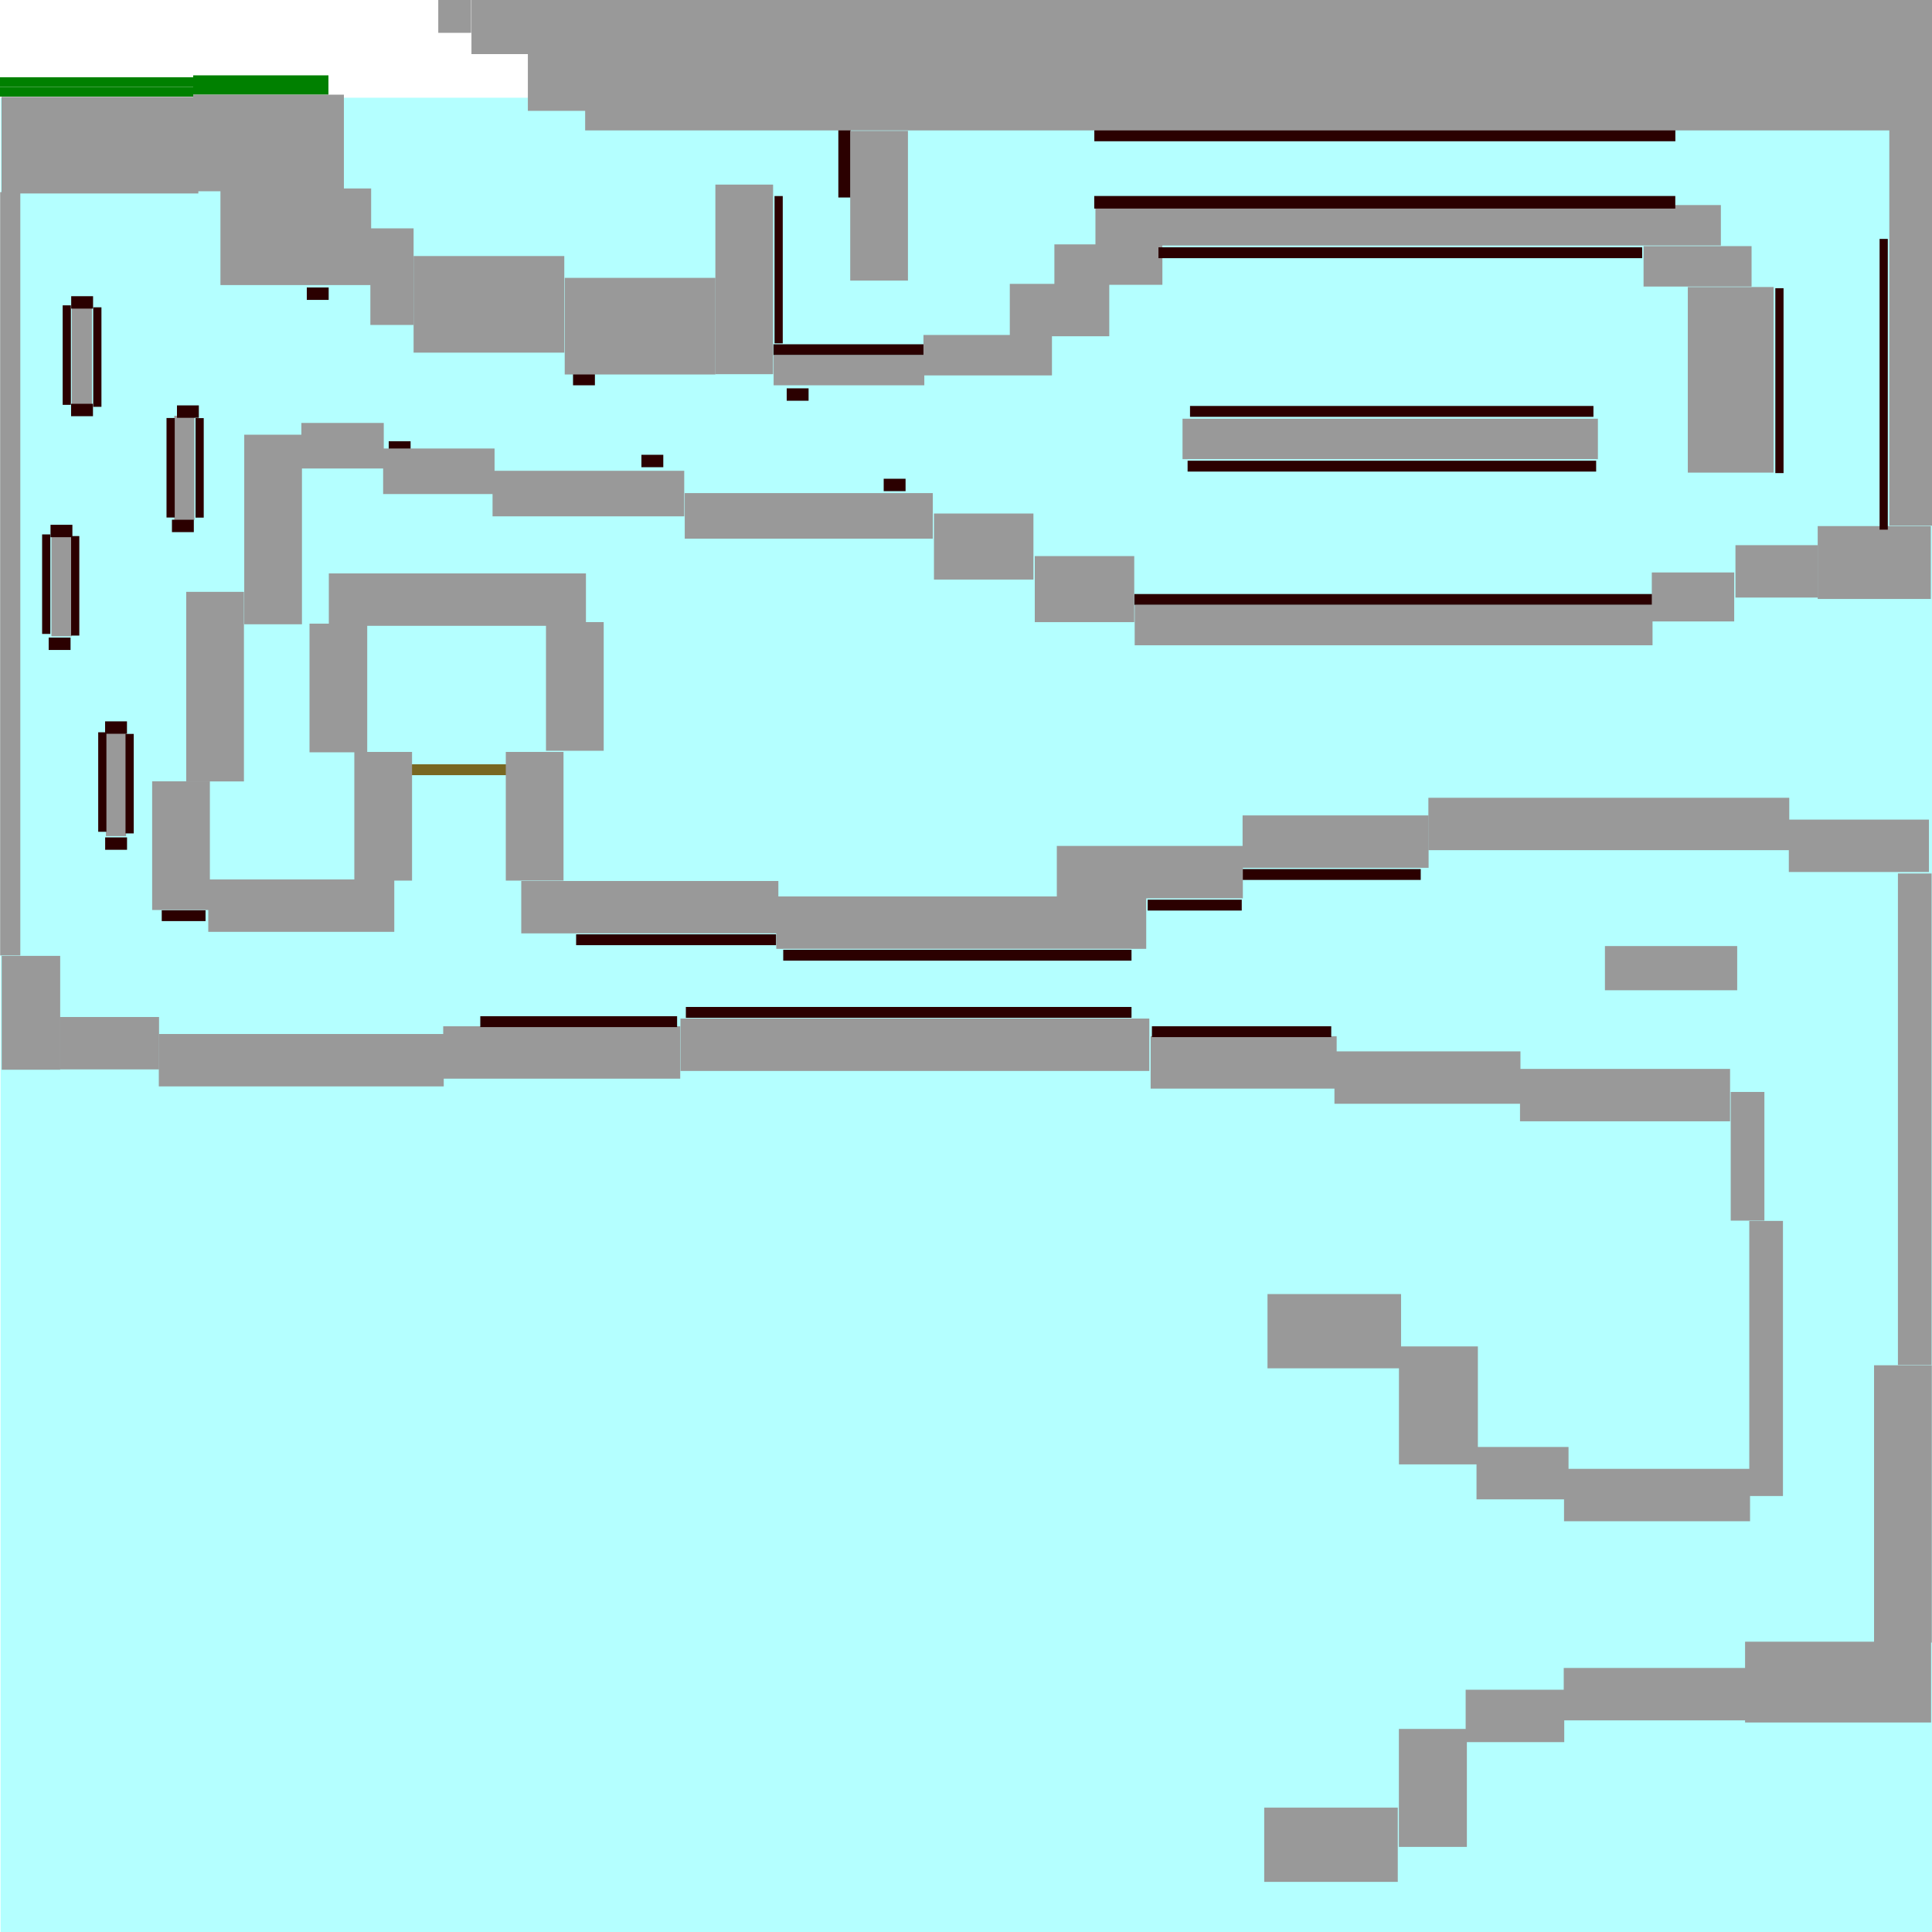
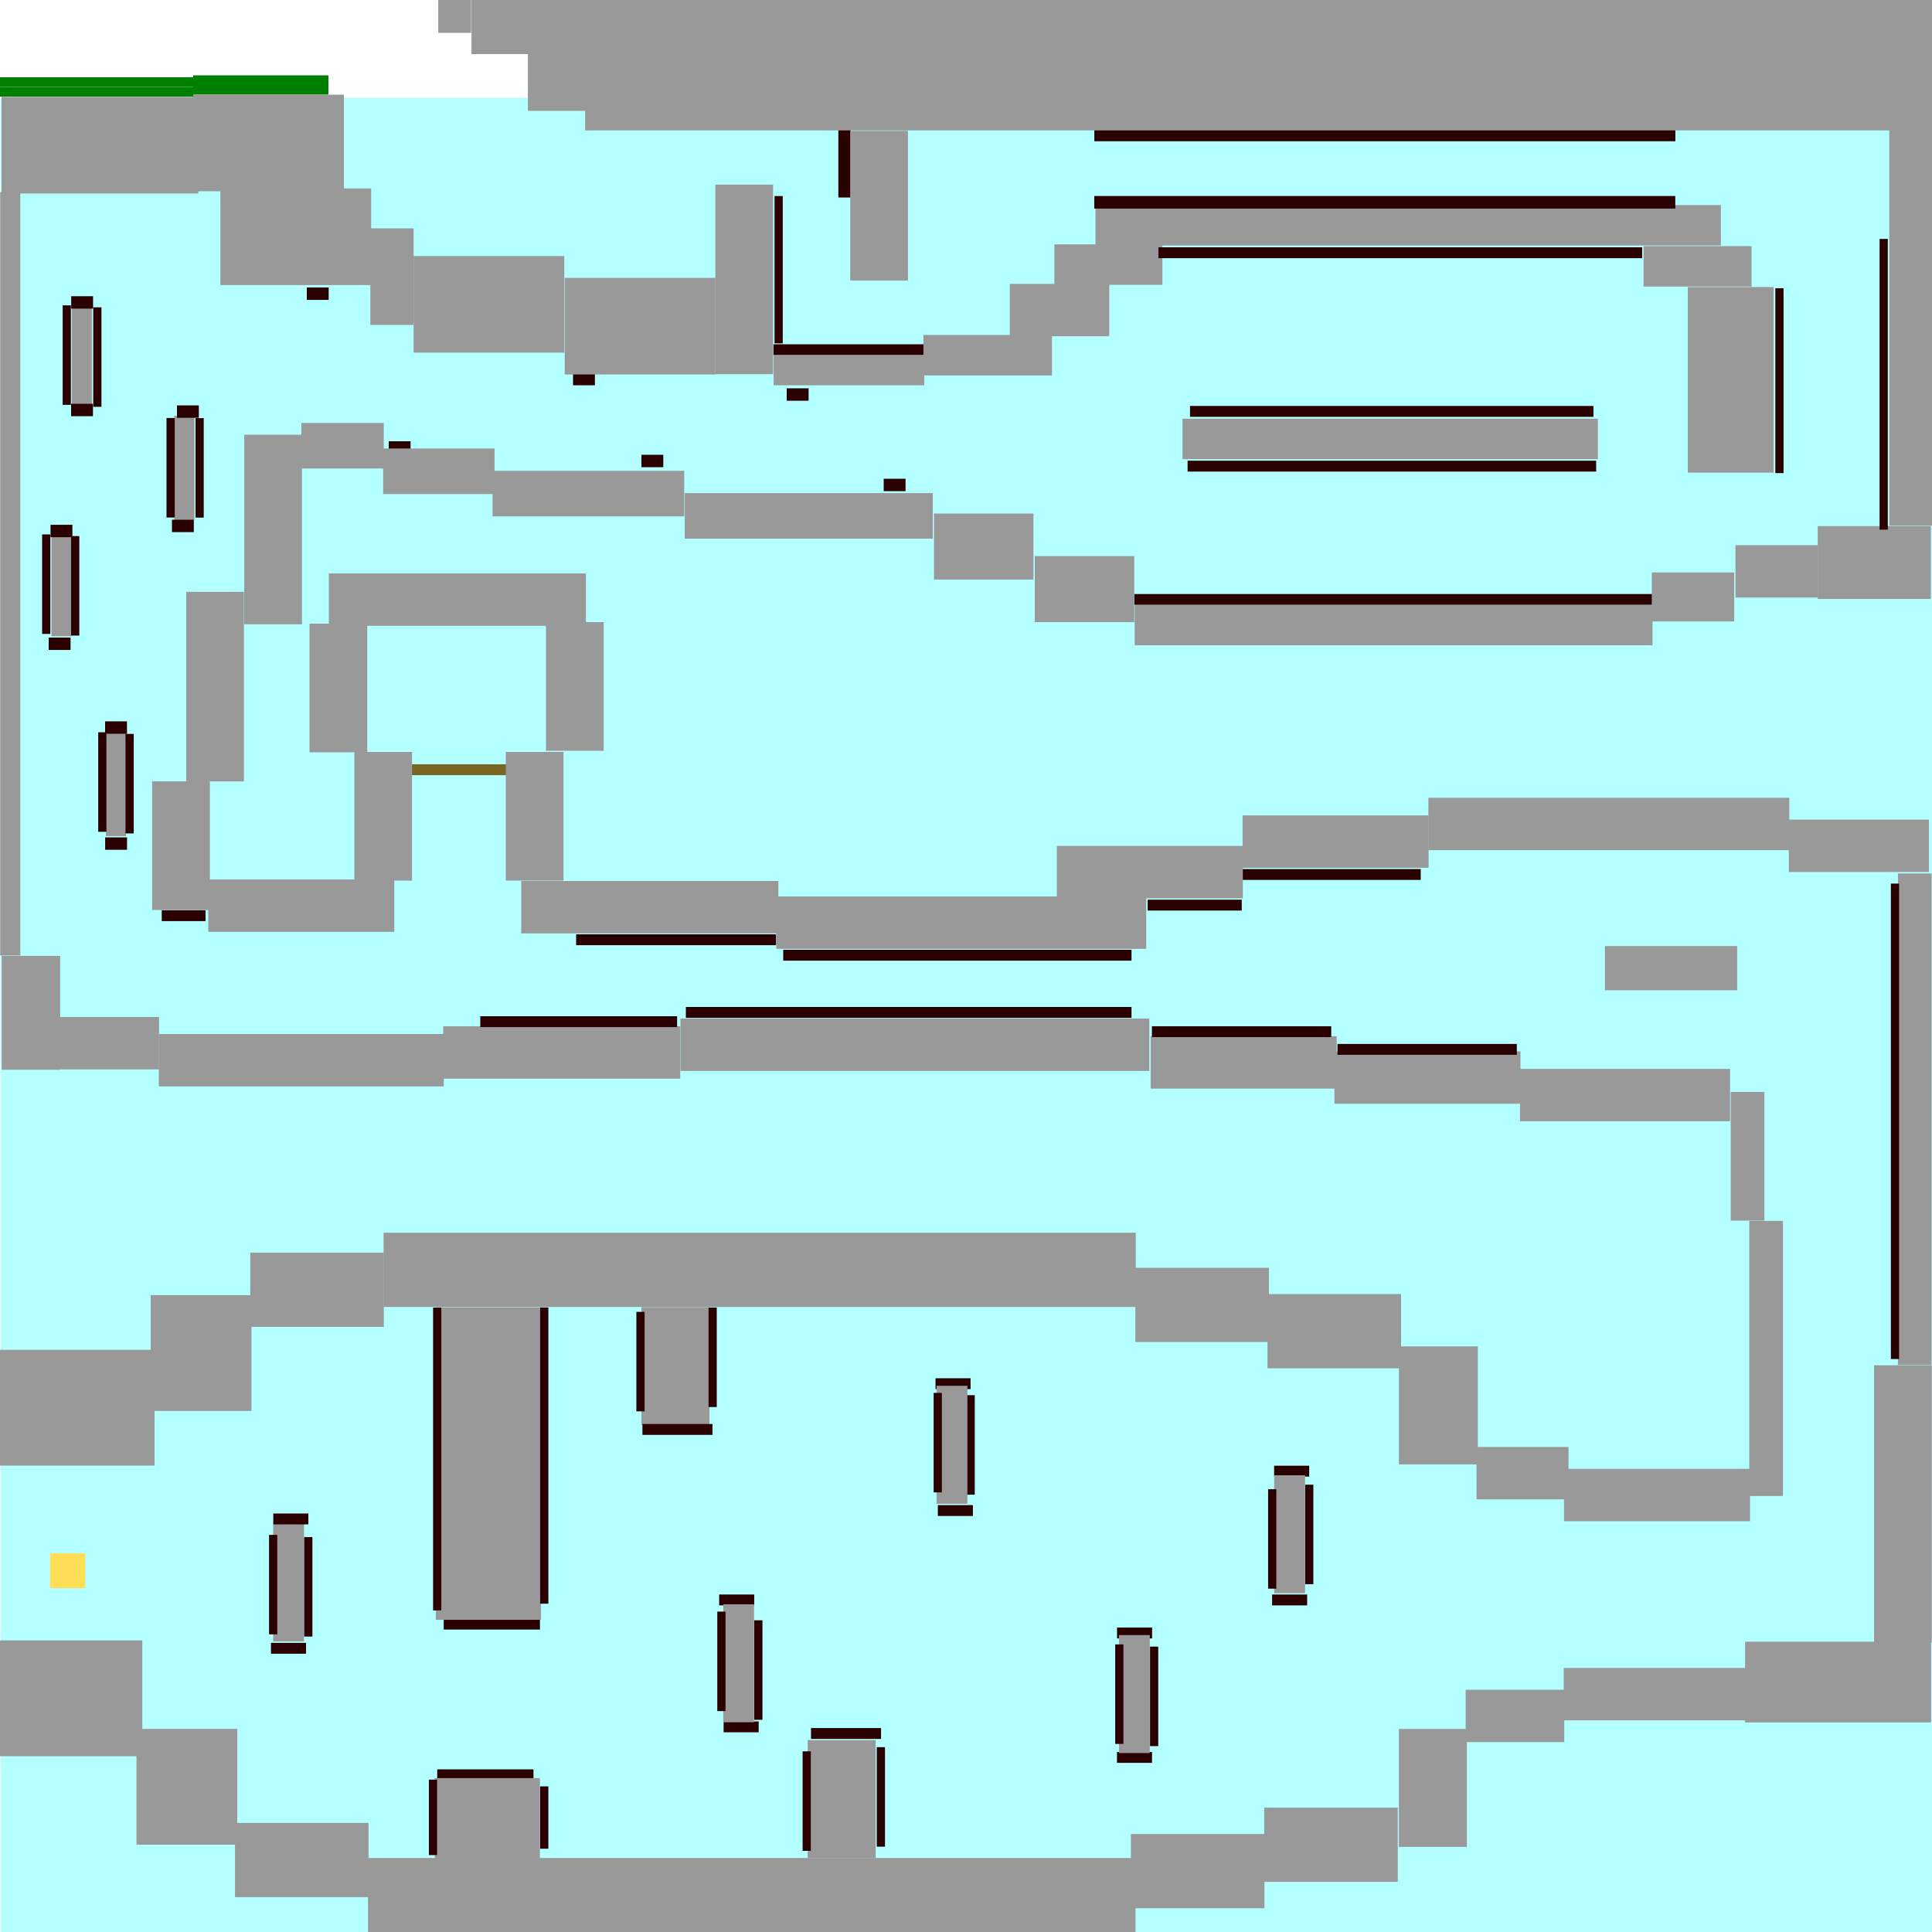
<svg xmlns="http://www.w3.org/2000/svg" width="5000" height="5000" viewBox="0 0 1322.917 1322.917" version="1.1" id="svg1">
  <defs id="defs1" />
  <g id="layer2">
    <rect style="fill:#00ffff;fill-opacity:0.293;stroke-width:9.609" id="rect1-8-7-7-2" width="1322.772" height="1256.497" x="0.397" y="66.907" />
    <rect style="fill:#2b0000;stroke-width:0.111" id="rect1-8-7-7-9-8-89-8-5-5" width="29.991" height="7.441" x="110.751" y="623.275" />
+     <rect style="fill:#2b0000;stroke-width:0.165" id="rect1-8-7-7-9-8-89-8-5-5-1" width="65.912" height="7.441" x="303.813" y="1108.378" />
+     <rect style="fill:#2b0000;stroke-width:0.165" id="rect1-8-7-7-9-8-89-8-5-5-1-2" width="65.912" height="7.441" x="299.378" y="1211.545" />
+     <rect style="fill:#2b0000;stroke-width:0.1" id="rect1-8-7-7-9-8-89-8-5-5-1-9" width="24.004" height="7.441" x="642.173" y="1030.607" />
+     <rect style="fill:#2b0000;stroke-width:0.1" id="rect1-8-7-7-9-8-89-8-5-5-1-9-4" width="24.004" height="7.441" x="871.058" y="1091.832" />
+     <rect style="fill:#2b0000;stroke-width:0.1" id="rect1-8-7-7-9-8-89-8-5-5-1-9-2" width="24.004" height="7.441" x="872.446" y="1003.637" />
+     <rect style="fill:#2b0000;stroke-width:0.1" id="rect1-8-7-7-9-8-89-8-5-5-1-9-24" width="24.004" height="7.441" x="640.581" y="943.746" />
+     <rect style="fill:#2b0000;stroke-width:0.1" id="rect1-8-7-7-9-8-89-8-5-5-1-9-1" width="24.004" height="7.441" x="492.443" y="1091.821" />
+     <rect style="fill:#2b0000;stroke-width:0.1" id="rect1-8-7-7-9-8-89-8-5-5-1-9-29" width="24.004" height="7.441" x="764.888" y="1114.451" />
+     <rect style="fill:#2b0000;stroke-width:0.1" id="rect1-8-7-7-9-8-89-8-5-5-1-9-3" width="24.004" height="7.441" x="764.841" y="1199.659" />
+     <rect style="fill:#2b0000;stroke-width:0.1" id="rect1-8-7-7-9-8-89-8-5-5-1-9-9" width="24.004" height="7.441" x="495.491" y="1178.729" />
    <rect style="fill:#2b0000;stroke-width:0.225" id="rect1-8-7-7-9-8-89-8-5-60" width="122.787" height="7.441" x="850.047" y="595.079" />
    <rect style="fill:#999999;stroke-width:0.711" id="rect1-8-7-7-9-0-8-1-8-8-23" width="253.317" height="35.872" x="531.548" y="613.833" />
    <rect style="fill:#999999;stroke-width:0.8" id="rect1-8-7-7-9-0-8-1-8-8-2" width="321.05" height="35.872" x="465.931" y="697.442" />
    <rect style="fill:#999999;stroke-width:0.624" id="rect1-8-7-7-9-0-8-1-8" width="195.108" height="35.872" x="108.744" y="708.025" />
    <rect style="fill:#999999;stroke-width:0.569" id="rect1-8-7-7-9-0-8-1-8-8" width="162.3" height="35.872" x="303.477" y="702.733" />
    <rect style="fill:#999999;stroke-width:0.592" id="rect1-8-7-7-9-0-8-1-8-8-1" width="176.058" height="35.872" x="356.923" y="603.25" />
    <rect style="fill:#999999;stroke-width:0.592" id="rect1-8-7-7-9-0-8-1-8-8-1-7" width="176.058" height="35.872" x="225.16" y="392.642" />
    <rect style="fill:#999999;stroke-width:0.504" id="rect1-8-7-7-9-0-8-1-79" width="127.375" height="35.872" x="142.61" y="602.192" />
    <rect style="fill:#999999;stroke-width:0.504" id="rect1-8-7-7-9-0-8-1-79-8" width="127.375" height="35.872" x="723.654" y="579.24" />
    <rect style="fill:#999999;stroke-width:0.504" id="rect1-8-7-7-9-0-8-1-79-1" width="127.375" height="35.872" x="787.898" y="709.545" />
    <rect style="fill:#999999;stroke-width:0.626" id="rect1-8-7-7-9-0-8-1-79-1-9" width="127.375" height="55.329" x="1194.918" y="1124.132" />
    <rect style="fill:#999999;stroke-width:0.504" id="rect1-8-7-7-9-0-8-1-79-1-8" width="127.375" height="35.872" x="1070.95" y="1005.78" />
    <rect style="fill:#999999;stroke-width:0.504" id="rect1-8-7-7-9-0-8-1-79-1-5" width="127.375" height="35.872" x="1070.756" y="1142.123" />
    <rect style="fill:#999999;stroke-width:0.504" id="rect1-8-7-7-9-0-8-1-79-2" width="127.375" height="35.872" x="850.845" y="558.346" />
    <rect style="fill:#999999;stroke-width:0.504" id="rect1-8-7-7-9-0-8-1-79-23" width="127.375" height="35.872" x="913.744" y="719.916" />
    <rect style="fill:#999999;stroke-width:0.702" id="rect1-8-7-7-9-0-8-1-79-85" width="247.112" height="35.872" x="978.069" y="546.274" />
    <rect style="fill:#999999;stroke-width:0.437" id="rect1-8-7-7-9-0-8-1-79-4" width="95.944" height="35.872" x="1224.876" y="561.22" />
    <rect style="fill:#999999;stroke-width:0.535" id="rect1-8-7-7-9-0-8-1-79-9" width="143.839" height="35.872" x="1040.809" y="731.928" />
    <rect style="fill:#2b0000;stroke-width:0.084" id="rect1-8-7-7-9-8-6-8-0-0-3-9" width="14.977" height="8.497" x="210.079" y="196.85" />
    <rect style="fill:#2b0000;stroke-width:0.084" id="rect1-8-7-7-9-8-6-8-0-0-3-1" width="14.977" height="8.497" x="538.692" y="265.906" />
    <rect style="fill:#2b0000;stroke-width:0.084" id="rect1-8-7-7-9-8-6-8-0-0-3-2" width="14.977" height="8.497" x="439.208" y="311.415" />
    <rect style="fill:#2b0000;stroke-width:0.084" id="rect1-8-7-7-9-8-6-8-0-0-3-23" width="14.977" height="8.497" x="392.377" y="255.323" />
    <rect style="fill:#2b0000;stroke-width:0.084" id="rect1-8-7-7-9-8-6-8-0-0-3-85" width="14.977" height="8.497" x="266.171" y="302.154" />
    <rect style="fill:#999999;stroke-width:0.234" id="rect1-8-7-7-28-88-5" width="13.797" height="71.346" x="119.336" y="284.735" />
    <rect style="fill:#999999;stroke-width:0.234" id="rect1-8-7-7-28-88-5-7" width="13.797" height="71.346" x="49.144" y="208.714" />
    <rect style="fill:#999999;stroke-width:0.234" id="rect1-8-7-7-28-88-5-0" width="13.797" height="71.346" x="35.223" y="364.357" />
    <rect style="fill:#999999;stroke-width:0.234" id="rect1-8-7-7-28-88-5-5" width="13.797" height="71.346" x="72.538" y="501.155" />
    <rect style="fill:#999999;stroke-width:0.337" id="rect1-8-7-7-9-0-8-2" width="73.955" height="27.686" x="721.98" y="167.336" />
    <rect style="fill:#999999;stroke-width:0.337" id="rect1-8-7-7-9-0-8-2-3" width="73.955" height="27.686" x="1125.409" y="168.531" />
    <rect style="fill:#999999;stroke-width:0.463" id="rect1-8-7-7-9-0-8-2-3-8" width="77.463" height="49.903" x="1244.652" y="360.234" />
    <rect style="fill:#999999;stroke-width:0.683" id="rect1-8-7-7-9-0-8-2-8" width="30.691" height="273.24" x="1293.685" y="86.697" />
    <rect style="fill:#999999;stroke-width:0.812" id="rect1-8-7-7-9-0-8-23" width="428.254" height="27.686" x="750.093" y="140.417" />
    <rect style="fill:#999999;stroke-width:0.368" id="rect1-8-7-7-9-0-8-1" width="68.108" height="35.872" x="691.45" y="194.375" />
    <rect style="fill:#999999;stroke-width:0.416" id="rect1-8-7-7-9-0-8-1-4" width="40.045" height="77.966" x="1.169" y="654.528" />
    <rect style="fill:#999999;stroke-width:0.368" id="rect1-8-7-7-9-0-8-1-3" width="68.108" height="35.872" x="40.797" y="696.383" />
    <rect style="fill:#999999;stroke-width:0.414" id="rect1-8-7-7-9-0-8-1-7" width="68.108" height="45.226" x="708.554" y="380.778" />
    <rect style="fill:#999999;stroke-width:0.39" id="rect1-8-7-7-9-0-8-1-7-6" width="90.559" height="30.259" x="1098.967" y="647.806" />
    <rect style="fill:#999999;stroke-width:0.414" id="rect1-8-7-7-9-0-8-1-7-8" width="68.108" height="45.226" x="639.524" y="351.632" />
    <rect style="fill:#999999;stroke-width:0.543" id="rect1-8-7-7-9-0-8-1-7-86" width="169.838" height="31.194" x="468.875" y="337.651" />
    <rect style="fill:#999999;stroke-width:0.477" id="rect1-8-7-7-9-0-8-1-7-86-0" width="131.251" height="31.194" x="337.267" y="322.365" />
    <rect style="fill:#999999;stroke-width:0.364" id="rect1-8-7-7-9-0-8-1-7-86-9" width="76.294" height="31.194" x="262.349" y="307.105" />
    <rect style="fill:#999999;stroke-width:0.313" id="rect1-8-7-7-9-0-8-1-7-86-9-0" width="56.415" height="31.194" x="206.359" y="289.608" />
    <rect style="fill:#2b0000;stroke-width:0.149" id="rect1-8-7-7-9-8-8" width="8.434" height="47.129" x="-582.48" y="88.106" transform="scale(-1,1)" />
    <rect style="fill:#2b0000;stroke-width:0.207" id="rect1-8-7-7-9-8" width="103.188" height="7.441" x="529.597" y="235.744" />
    <rect style="fill:#786721;stroke-width:0.174" id="rect1-8-7-7-9-8-892" width="73.554" height="7.441" x="277.548" y="523.346" />
    <rect style="fill:#2b0000;stroke-width:0.338" id="rect1-8-7-7-9-8-89" width="276.245" height="7.441" x="814.848" y="277.975" />
    <rect style="fill:#2b0000;stroke-width:0.37" id="rect1-8-7-7-9-8-89-4" width="331.202" height="7.441" x="793.247" y="169.342" />
    <rect style="fill:#2b0000;stroke-width:0.384" id="rect1-8-7-7-9-8-89-3" width="355.757" height="7.441" x="776.773" y="406.767" />
    <rect style="fill:#2b0000;stroke-width:0.34" id="rect1-8-7-7-9-8-89-8" width="279.752" height="7.441" x="813.192" y="315.469" />
    <rect style="fill:#2b0000;stroke-width:0.355" id="rect1-8-7-7-9-8-89-8-9" width="305.152" height="7.441" x="469.635" y="689.504" />
    <rect style="fill:#2b0000;stroke-width:0.314" id="rect1-8-7-7-9-8-89-8-6" width="238.477" height="7.441" x="536.31" y="650.346" />
    <rect style="fill:#2b0000;stroke-width:0.238" id="rect1-8-7-7-9-8-89-8-60" width="136.877" height="7.441" x="394.494" y="639.762" />
    <rect style="fill:#2b0000;stroke-width:0.236" id="rect1-8-7-7-9-8-89-8-5" width="134.761" height="7.441" x="328.877" y="695.854" />
    <rect style="fill:#2b0000;stroke-width:0.225" id="rect1-8-7-7-9-8-89-8-5-9" width="122.787" height="7.441" x="788.762" y="702.718" />
+     <rect style="fill:#2b0000;stroke-width:0.225" id="rect1-8-7-7-9-8-89-8-5-9-8" width="122.787" height="7.441" x="915.837" y="714.829" />
    <rect style="fill:#2b0000;stroke-width:0.163" id="rect1-8-7-7-9-8-89-8-5-6" width="64.415" height="7.441" x="785.857" y="616.049" />
    <rect style="fill:#2b0000;stroke-width:0.436" id="rect1-8-7-7-9-8-85" width="397.852" height="8.611" x="749.283" y="134.204" />
    <rect style="fill:#2b0000;stroke-width:0.436" id="rect1-8-7-7-9-8-85-9" width="397.852" height="8.611" x="749.331" y="88.114" />
    <rect style="fill:#2b0000;stroke-width:0.178" id="rect1-8-7-7-9-8-6" width="5.622" height="100.872" x="530.357" y="134.243" />
    <rect style="fill:#2b0000;stroke-width:0.199" id="rect1-8-7-7-9-8-6-8" width="5.622" height="126.597" x="1215.641" y="197.353" />
    <rect style="fill:#2b0000;stroke-width:0.146" id="rect1-8-7-7-9-8-6-8-0" width="5.622" height="68.132" x="63.841" y="210.43" />
    <rect style="fill:#2b0000;stroke-width:0.146" id="rect1-8-7-7-9-8-6-8-0-7" width="5.622" height="68.132" x="42.914" y="209.08" />
    <rect style="fill:#2b0000;stroke-width:0.146" id="rect1-8-7-7-9-8-6-8-0-73" width="5.622" height="68.132" x="133.879" y="286.305" />
    <rect style="fill:#2b0000;stroke-width:0.146" id="rect1-8-7-7-9-8-6-8-0-8" width="5.622" height="68.132" x="114.018" y="286.228" />
    <rect style="fill:#2b0000;stroke-width:0.146" id="rect1-8-7-7-9-8-6-8-0-6" width="5.622" height="68.132" x="48.683" y="367.071" />
    <rect style="fill:#2b0000;stroke-width:0.146" id="rect1-8-7-7-9-8-6-8-0-1" width="5.622" height="68.132" x="28.84" y="365.936" />
    <rect style="fill:#2b0000;stroke-width:0.146" id="rect1-8-7-7-9-8-6-8-0-4" width="5.622" height="68.132" x="67.247" y="501.42" />
    <rect style="fill:#2b0000;stroke-width:0.146" id="rect1-8-7-7-9-8-6-8-0-12" width="5.622" height="68.132" x="85.947" y="502.538" />
+     <rect style="fill:#2b0000;stroke-width:0.146" id="rect1-8-7-7-9-8-6-8-0-12-7" width="5.622" height="68.132" x="661.829" y="955.343" />
+     <rect style="fill:#2b0000;stroke-width:0.146" id="rect1-8-7-7-9-8-6-8-0-12-0" width="5.622" height="68.132" x="893.679" y="1016.628" />
    <rect style="fill:#2b0000;stroke-width:0.249" id="rect1-8-7-7-9-8-6-86" width="5.622" height="199.094" x="1287.027" y="163.59" />
    <rect style="fill:#999999;stroke-width:2.139" id="rect1-8-7-7-1" width="922.569" height="89.297" x="400.678" y="0" />
    <rect style="fill:#999999;stroke-width:0.616" id="rect1-8-7-7-23" width="103.188" height="66.146" x="150.945" y="129.051" />
    <rect style="fill:#999999;stroke-width:0.33" id="rect1-8-7-7-3" width="29.6" height="66.146" x="253.603" y="156.369" />
    <rect style="fill:#999999;stroke-width:0.616" id="rect1-8-7-7-7" width="103.188" height="66.146" x="283.203" y="175.32" />
    <rect style="fill:#999999;stroke-width:0.616" id="rect1-8-7-7-9" width="103.188" height="66.146" x="386.689" y="190.268" />
    <rect style="fill:#999999;stroke-width:0.344" id="rect1-8-7-7-9-0" width="103.188" height="20.671" x="529.729" y="243.152" />
    <rect style="fill:#999999;stroke-width:0.368" id="rect1-8-7-7-9-0-8" width="87.987" height="27.686" x="632.328" y="229.368" />
    <rect style="fill:#999999;stroke-width:0.534" id="rect1-8-7-7-28" width="39.522" height="129.811" x="489.843" y="126.405" />
    <rect style="fill:#999999;stroke-width:0.534" id="rect1-8-7-7-28-4" width="39.522" height="129.811" x="167.242" y="297.656" />
    <rect style="fill:#999999;stroke-width:0.534" id="rect1-8-7-7-28-88" width="39.522" height="129.811" x="127.512" y="405.265" />
    <rect style="fill:#999999;stroke-width:0.44" id="rect1-8-7-7-28-88-7" width="39.522" height="88.101" x="104.186" y="535.013" />
    <rect style="fill:#999999;stroke-width:0.44" id="rect1-8-7-7-28-88-7-6" width="39.522" height="88.101" x="242.623" y="514.879" />
    <rect style="fill:#999999;stroke-width:0.44" id="rect1-8-7-7-28-88-7-6-6" width="39.522" height="88.101" x="346.34" y="514.879" />
    <rect style="fill:#999999;stroke-width:0.336" id="rect1-8-7-7-28-88-7-6-6-34" width="23.058" height="88.101" x="1185.092" y="747.705" />
    <rect style="fill:#999999;stroke-width:0.491" id="rect1-8-7-7-28-88-7-6-6-34-3" width="23.058" height="188.38" x="1197.808" y="836.003" />
    <rect style="fill:#999999;stroke-width:0.646" id="rect1-8-7-7-28-88-7-6-6-34-6" width="39.522" height="189.877" x="1283.237" y="934.864" />
    <rect style="fill:#999999;stroke-width:0.657" id="rect1-8-7-7-28-88-7-6-6-34-7" width="23.058" height="336.554" x="1299.579" y="598.109" />
    <rect style="fill:#999999;stroke-width:0.44" id="rect1-8-7-7-28-88-7-6-6-3" width="39.522" height="88.101" x="373.856" y="425.979" />
    <rect style="fill:#999999;stroke-width:0.44" id="rect1-8-7-7-28-88-7-6-6-4" width="39.522" height="88.101" x="211.931" y="427.037" />
    <rect style="fill:#999999;stroke-width:0.633" id="rect1-8-7-7-28-5" width="13.797" height="522.697" x="0.111" y="131.541" />
    <rect style="fill:#999999;stroke-width:0.474" id="rect1-8-7-7-28-8" width="39.522" height="102.526" x="582.183" y="89.595" />
    <rect style="fill:#999999;stroke-width:0.644" id="rect1-8-7-7-9-0-8-2-7" width="58.754" height="127.077" x="1155.717" y="196.542" />
    <rect style="fill:#999999;stroke-width:0.335" id="rect1-8-7-7-9-0-8-2-3-1" width="56.415" height="35.872" x="1188.339" y="373.301" />
    <rect style="fill:#999999;stroke-width:0.324" id="rect1-8-7-7-9-0-8-2-3-2" width="56.415" height="33.533" x="1131.06" y="391.983" />
    <rect style="fill:#999999;stroke-width:0.739" id="rect1-8-7-7-9-0-8-2-3-23" width="354.588" height="27.686" x="776.967" y="414.158" />
    <rect style="fill:#999999;stroke-width:0.661" id="rect1-8-7-7-9-0-8-2-3-23-8" width="284.43" height="27.686" x="809.719" y="286.706" />
    <rect style="fill:#2b0000;stroke-width:0.084" id="rect1-8-7-7-9-8-6-8-0-0" width="14.977" height="8.497" x="48.752" y="202.824" />
    <rect style="fill:#2b0000;stroke-width:0.084" id="rect1-8-7-7-9-8-6-8-0-0-3" width="14.977" height="8.497" x="121.179" y="277.591" />
    <rect style="fill:#2b0000;stroke-width:0.084" id="rect1-8-7-7-9-8-6-8-0-0-3-8" width="14.977" height="8.497" x="605.102" y="327.819" />
    <rect style="fill:#2b0000;stroke-width:0.084" id="rect1-8-7-7-9-8-6-8-0-0-8" width="14.977" height="8.497" x="71.967" y="493.943" />
    <rect style="fill:#2b0000;stroke-width:0.084" id="rect1-8-7-7-9-8-6-8-0-0-83" width="14.977" height="8.497" x="34.592" y="359.347" />
    <rect style="fill:#2b0000;stroke-width:0.084" id="rect1-8-7-7-9-8-6-8-0-0-34" width="14.977" height="8.497" x="48.683" y="276.49" />
    <rect style="fill:#2b0000;stroke-width:0.084" id="rect1-8-7-7-9-8-6-8-0-0-0" width="14.977" height="8.497" x="117.74" y="355.865" />
    <rect style="fill:#2b0000;stroke-width:0.084" id="rect1-8-7-7-9-8-6-8-0-0-348" width="14.977" height="8.497" x="72.009" y="573.386" />
    <rect style="fill:#2b0000;stroke-width:0.084" id="rect1-8-7-7-9-8-6-8-0-0-5" width="14.977" height="8.497" x="33.337" y="436.562" />
    <rect style="fill:#999999;stroke-width:0.354" id="rect1-8-7-7-9-0-8-1-79-1-7" width="63.017" height="35.872" x="1011.019" y="990.8" />
    <rect style="fill:#999999;stroke-width:0.367" id="rect1-8-7-7-9-0-8-1-79-1-54" width="67.507" height="35.872" x="1003.593" y="1157.031" />
    <rect style="fill:#999999;stroke-width:0.492" id="rect1-8-7-7-9-0-8-1-79-1-3" width="54.036" height="80.773" x="957.916" y="921.943" />
    <rect style="fill:#999999;stroke-width:0.457" id="rect1-8-7-7-9-0-8-1-79-1-3-5" width="46.553" height="80.773" x="957.872" y="1183.873" />
+     <rect style="fill:#999999;stroke-width:0.457" id="rect1-8-7-7-9-0-8-1-79-1-3-5-8" width="46.553" height="80.773" x="553.062" y="1191.517" />
+     <rect style="fill:#999999;stroke-width:0.308" id="rect1-8-7-7-9-0-8-1-79-1-3-5-89" width="21.109" height="80.773" x="641.306" y="948.928" />
+     <rect style="fill:#999999;stroke-width:0.308" id="rect1-8-7-7-9-0-8-1-79-1-3-5-89-7" width="21.109" height="80.773" x="766.197" y="1119.61" />
+     <rect style="fill:#999999;stroke-width:0.308" id="rect1-8-7-7-9-0-8-1-79-1-3-5-89-86" width="21.109" height="80.773" x="872.497" y="1010.179" />
+     <rect style="fill:#999999;stroke-width:0.308" id="rect1-8-7-7-9-0-8-1-79-1-3-5-89-8" width="21.109" height="80.773" x="495.23" y="1098.527" />
+     <rect style="fill:#999999;stroke-width:0.308" id="rect1-8-7-7-9-0-8-1-79-1-3-5-89-8-5" width="21.109" height="80.773" x="187.06" y="1043.185" />
+     <rect style="fill:#999999;stroke-width:0.457" id="rect1-8-7-7-9-0-8-1-79-1-3-5-4" width="46.553" height="80.773" x="439.224" y="895.046" />
    <rect style="fill:#999999;stroke-width:0.508" id="rect1-8-7-7-9-0-8-1-79-1-3-0" width="91.454" height="50.839" x="867.909" y="886.103" />
    <rect style="fill:#999999;stroke-width:0.508" id="rect1-8-7-7-9-0-8-1-79-1-3-0-7" width="91.454" height="50.839" x="865.657" y="1237.752" />
+     <rect style="fill:#999999;stroke-width:0.508" id="rect1-8-7-7-9-0-8-1-79-1-3-0-7-8" width="91.454" height="50.839" x="774.358" y="1255.811" />
+     <rect style="fill:#999999;stroke-width:0.508" id="rect1-8-7-7-9-0-8-1-79-1-3-0-7-8-0" width="91.454" height="50.839" x="160.898" y="1248.226" />
+     <rect style="fill:#999999;stroke-width:0.508" id="rect1-8-7-7-9-0-8-1-79-1-3-0-7-8-9" width="91.454" height="50.839" x="171.367" y="857.743" />
+     <rect style="fill:#999999;stroke-width:0.551" id="rect1-8-7-7-9-0-8-1-79-1-3-0-7-8-06" width="69.003" height="79.276" x="93.465" y="1183.837" />
+     <rect style="fill:#999999;stroke-width:0.551" id="rect1-8-7-7-9-0-8-1-79-1-3-0-7-8-06-9" width="69.003" height="79.276" x="103.188" y="886.842" />
+     <rect style="fill:#999999;stroke-width:1.218" id="rect1-8-7-7-9-0-8-1-79-1-3-0-7-1" width="525.5" height="50.839" x="252.006" y="1272.223" />
+     <rect style="fill:#999999;stroke-width:0.508" id="rect1-8-7-7-9-0-8-1-79-1-3-0-7-2" width="91.454" height="50.839" x="777.416" y="868.098" />
+     <rect style="fill:#999999;stroke-width:1.206" id="rect1-8-7-7-9-0-8-1-79-1-3-0-7-23" width="515.023" height="50.839" x="262.662" y="844.073" />
+     <rect style="fill:#999999;stroke-width:0.925" id="rect1-8-7-7-9-0-8-1-79-1-3-5-8-6" width="71.997" height="213.98" x="298.411" y="895.184" />
+     <rect style="fill:#999999;stroke-width:0.477" id="rect1-8-7-7-9-0-8-1-79-1-3-5-8-6-7" width="71.997" height="56.825" x="297.703" y="1217.547" />
+     <rect style="fill:#999999;stroke-width:0.655" id="rect1-8-7-7-9-0-8-1-79-1-3-0-7-8-06-8" width="97.441" height="79.276" x="0.003" y="1123.263" />
+     <rect style="fill:#999999;stroke-width:0.683" id="rect1-8-7-7-9-0-8-1-79-1-3-0-7-8-06-5" width="105.833" height="79.276" x="0" y="924.28" />
+     <rect style="fill:#2b0000;stroke-width:0.146" id="rect1-8-7-7-9-8-6-8-0-12-5" width="5.622" height="68.132" x="787.474" y="1127.501" />
+     <rect style="fill:#2b0000;stroke-width:0.146" id="rect1-8-7-7-9-8-6-8-0-12-01" width="5.622" height="68.132" x="600.37" y="1196.36" />
+     <rect style="fill:#2b0000;stroke-width:0.146" id="rect1-8-7-7-9-8-6-8-0-12-3" width="5.622" height="68.132" x="516.46" y="1109.489" />
+     <rect style="fill:#2b0000;stroke-width:0.146" id="rect1-8-7-7-9-8-6-8-0-12-8" width="5.622" height="68.132" x="485.175" y="895.319" />
+     <rect style="fill:#2b0000;stroke-width:0.146" id="rect1-8-7-7-9-8-6-8-0-12-6" width="5.622" height="68.132" x="868.325" y="1019.691" />
+     <rect style="fill:#2b0000;stroke-width:0.146" id="rect1-8-7-7-9-8-6-8-0-12-1" width="5.622" height="68.132" x="763.63" y="1125.989" />
+     <rect style="fill:#2b0000;stroke-width:0.146" id="rect1-8-7-7-9-8-6-8-0-12-4" width="5.622" height="68.132" x="639.297" y="953.761" />
+     <rect style="fill:#2b0000;stroke-width:0.146" id="rect1-8-7-7-9-8-6-8-0-12-12" width="5.622" height="68.132" x="549.582" y="1199.226" />
+     <rect style="fill:#2b0000;stroke-width:0.146" id="rect1-8-7-7-9-8-6-8-0-12-06" width="5.622" height="68.132" x="491.162" y="1103.528" />
+     <rect style="fill:#2b0000;stroke-width:0.146" id="rect1-8-7-7-9-8-6-8-0-12-41" width="5.622" height="68.132" x="435.752" y="898.284" />
+     <rect style="fill:#2b0000;stroke-width:0.252" id="rect1-8-7-7-9-8-6-8-0-12-80" width="5.622" height="202.836" x="369.866" y="895.272" />
+     <rect style="fill:#2b0000;stroke-width:0.115" id="rect1-8-7-7-9-8-6-8-0-12-38" width="5.622" height="42.688" x="369.858" y="1223.202" />
+     <rect style="fill:#2b0000;stroke-width:0.146" id="rect1-8-7-7-9-8-6-8-0-12-73" width="5.622" height="68.132" x="208.291" y="1052.487" />
+     <rect style="fill:#2b0000;stroke-width:0.146" id="rect1-8-7-7-9-8-6-8-0-12-10" width="5.622" height="68.132" x="184.222" y="1050.979" />
+     <rect style="fill:#2b0000;stroke-width:0.254" id="rect1-8-7-7-9-8-6-8-0-12-34" width="5.622" height="207.326" x="296.558" y="895.381" />
+     <rect style="fill:#2b0000;stroke-width:0.127" id="rect1-8-7-7-9-8-6-8-0-12-2" width="5.622" height="51.668" x="293.669" y="1218.588" />
+     <rect style="fill:#2b0000;stroke-width:0.319" id="rect1-8-7-7-9-8-6-8-0-12-37" width="5.622" height="325.566" x="1294.757" y="605.03" />
+     <rect style="fill:#2b0000;stroke-width:0.1" id="rect1-8-7-7-9-8-89-8-5-5-1-9-25" width="24.004" height="7.441" x="185.55" y="1124.928" />
+     <rect style="fill:#2b0000;stroke-width:0.1" id="rect1-8-7-7-9-8-89-8-5-5-1-9-22" width="24.004" height="7.441" x="187.14" y="1036.362" />
+     <rect style="fill:#2b0000;stroke-width:0.141" id="rect1-8-7-7-9-8-89-8-5-5-1-9-6" width="47.952" height="7.441" x="439.9" y="975.078" />
+     <rect style="fill:#2b0000;stroke-width:0.141" id="rect1-8-7-7-9-8-89-8-5-5-1-9-6-5" width="47.952" height="7.441" x="555.336" y="1183.266" />
+     <rect style="fill:#ffdd55;stroke-width:0.179" id="rect1-8-7-7-9-8-89-8-5-5-1-9-6-50" width="24.004" height="23.905" x="34.336" y="1063.539" />
  </g>
  <g id="layer1">
    <rect style="fill:#008000;stroke-width:0.22" id="rect1" width="132.292" height="6.615" x="0" y="52.917" />
    <rect style="fill:#008000;stroke-width:0.22" id="rect1-8" width="132.292" height="6.615" x="-1.4210855e-14" y="59.531" />
    <rect style="fill:#008000;stroke-width:0.184" id="rect1-1" width="92.604" height="6.615" x="132.292" y="51.594" />
    <rect style="fill:#008000;stroke-width:0.184" id="rect1-8-7" width="92.604" height="6.615" x="132.292" y="58.208" />
    <rect style="fill:#999999;stroke-width:0.616" id="rect1-8-7-7" width="103.188" height="66.146" x="132.292" y="64.823" />
    <rect style="fill:#999999;stroke-width:0.704" id="rect1-8-7-7-6" width="134.759" height="66.146" x="1.058" y="66.325" />
    <rect style="fill:#999999;stroke-width:0.286" id="rect1-8-7-7-8" width="39.688" height="37.042" x="322.825" y="0" />
    <rect style="fill:#999999;stroke-width:0.409" id="rect1-8-7-7-8-2" width="39.688" height="75.902" x="361.454" y="0" />
    <rect style="fill:#999999;stroke-width:0.168" id="rect1-8-7-7-8-1" width="22.49" height="22.49" x="300.104" y="0" />
  </g>
</svg>
